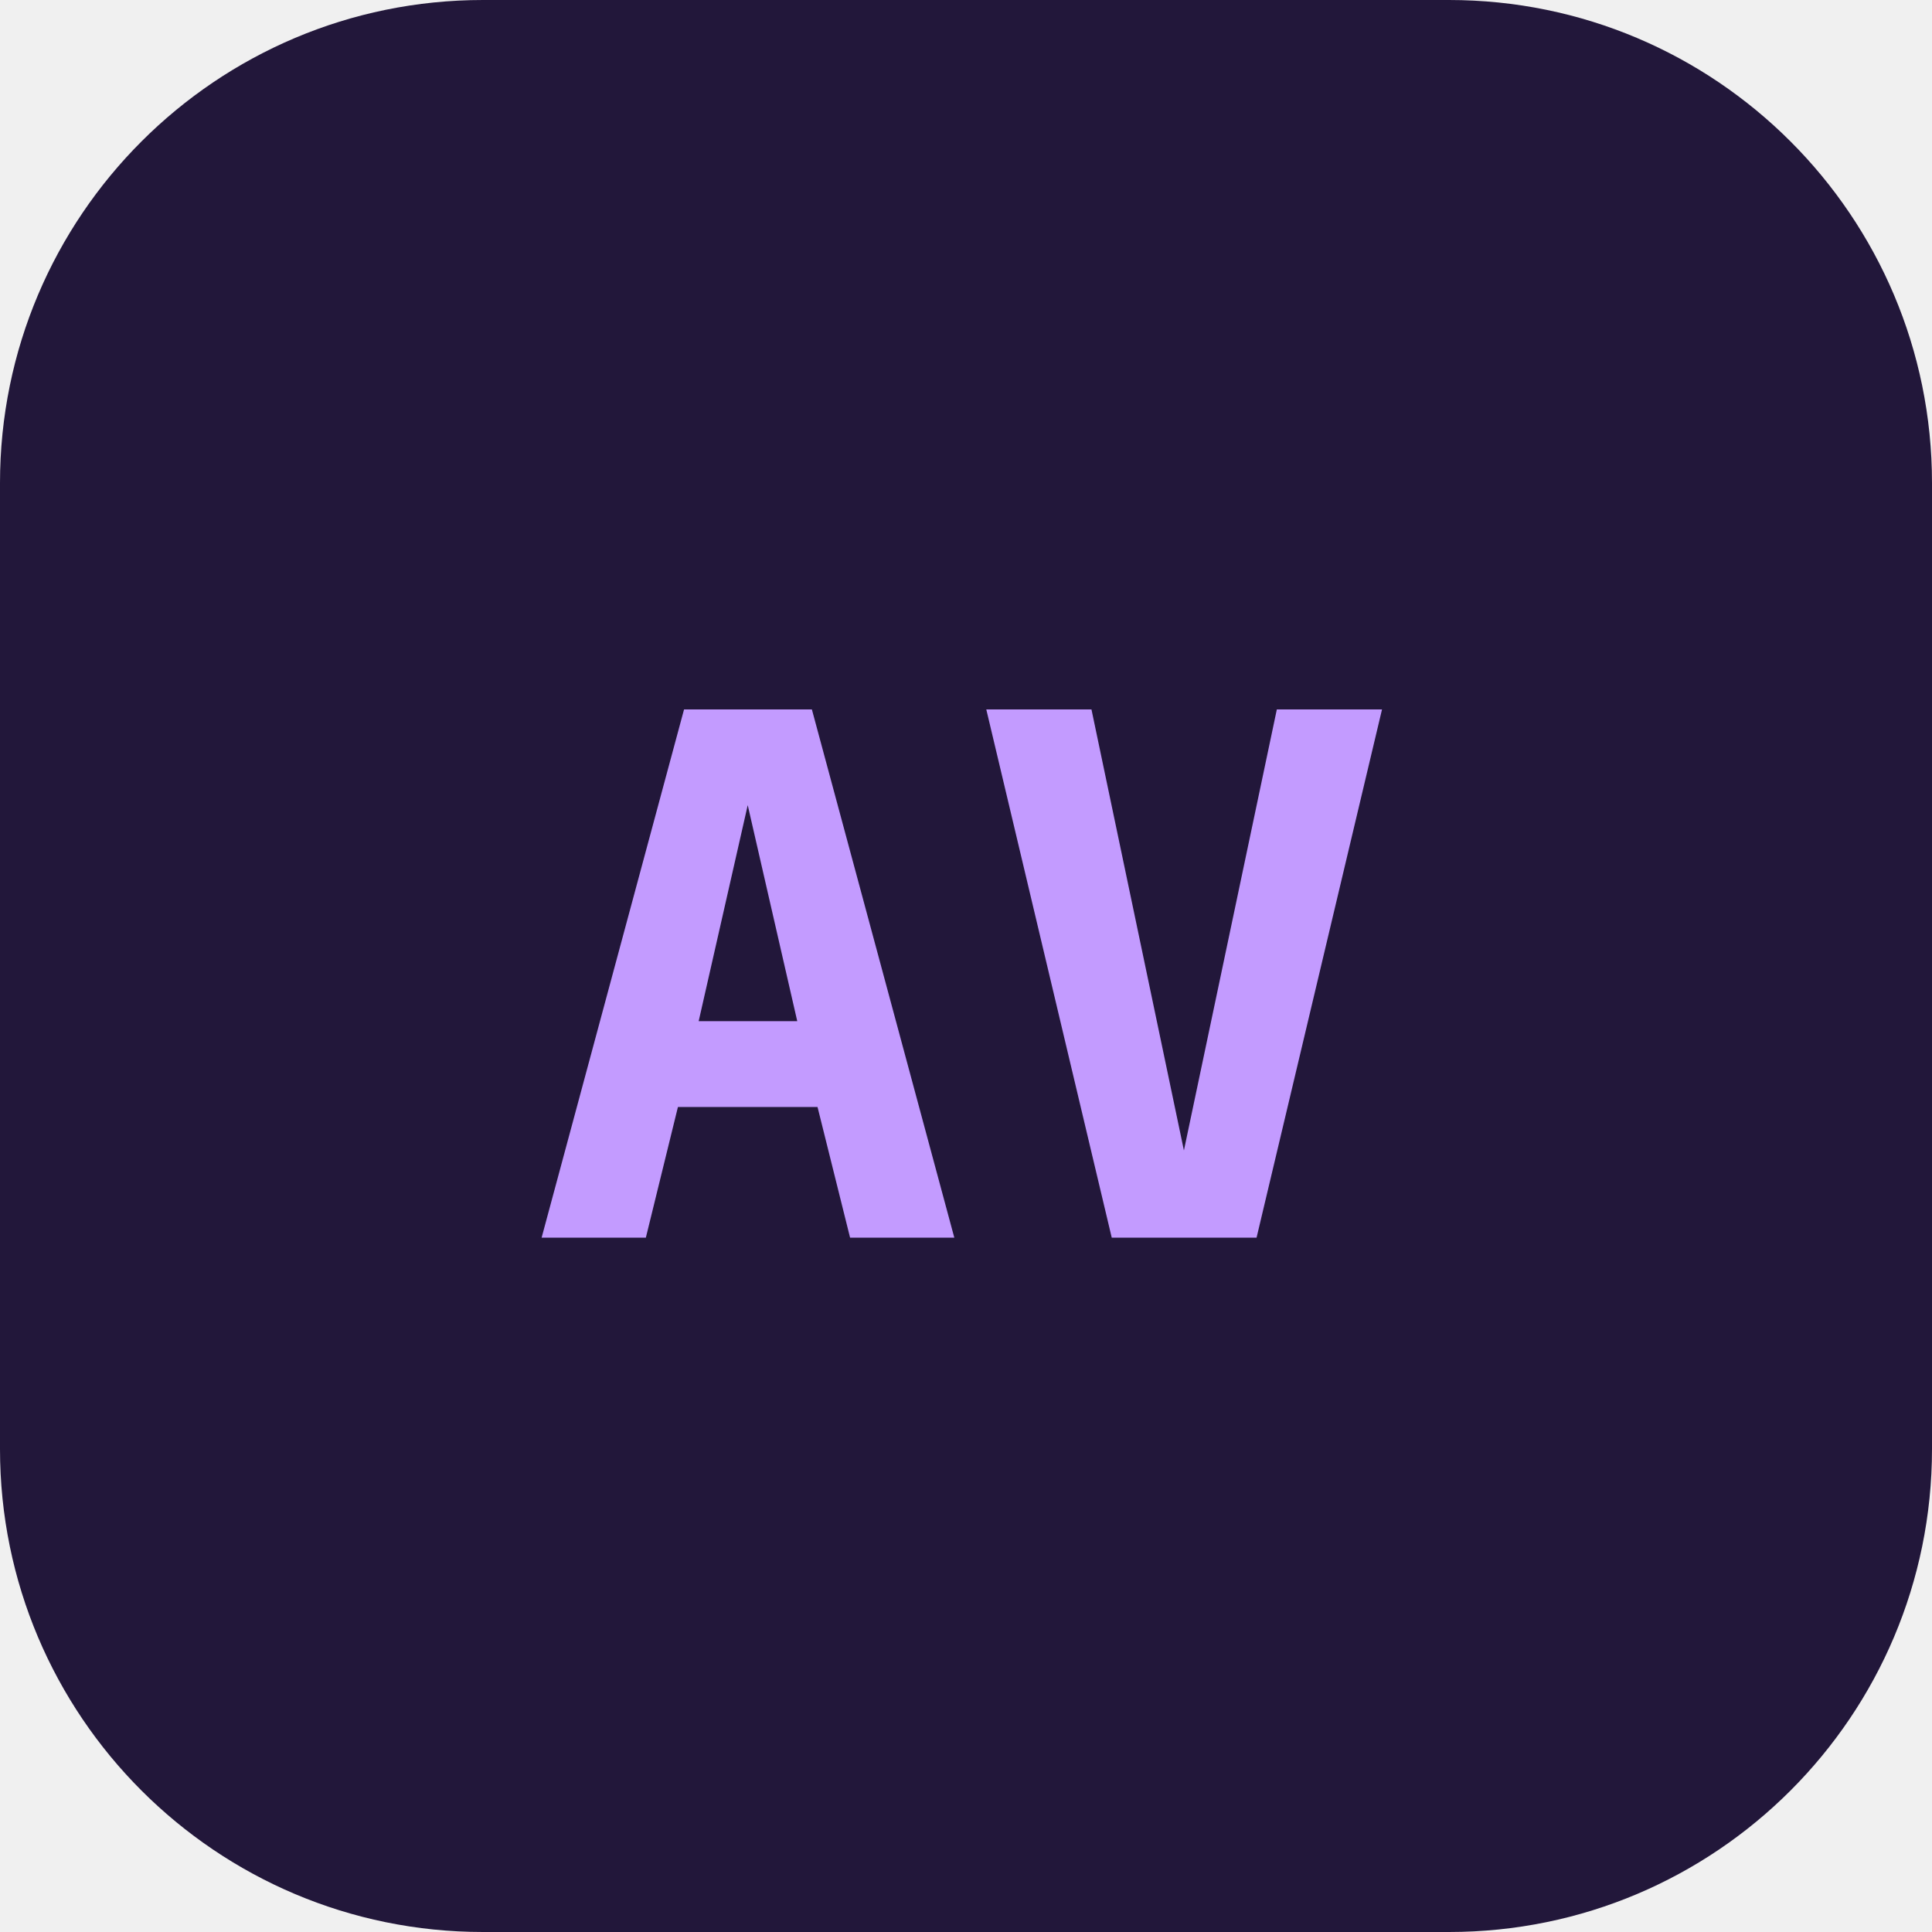
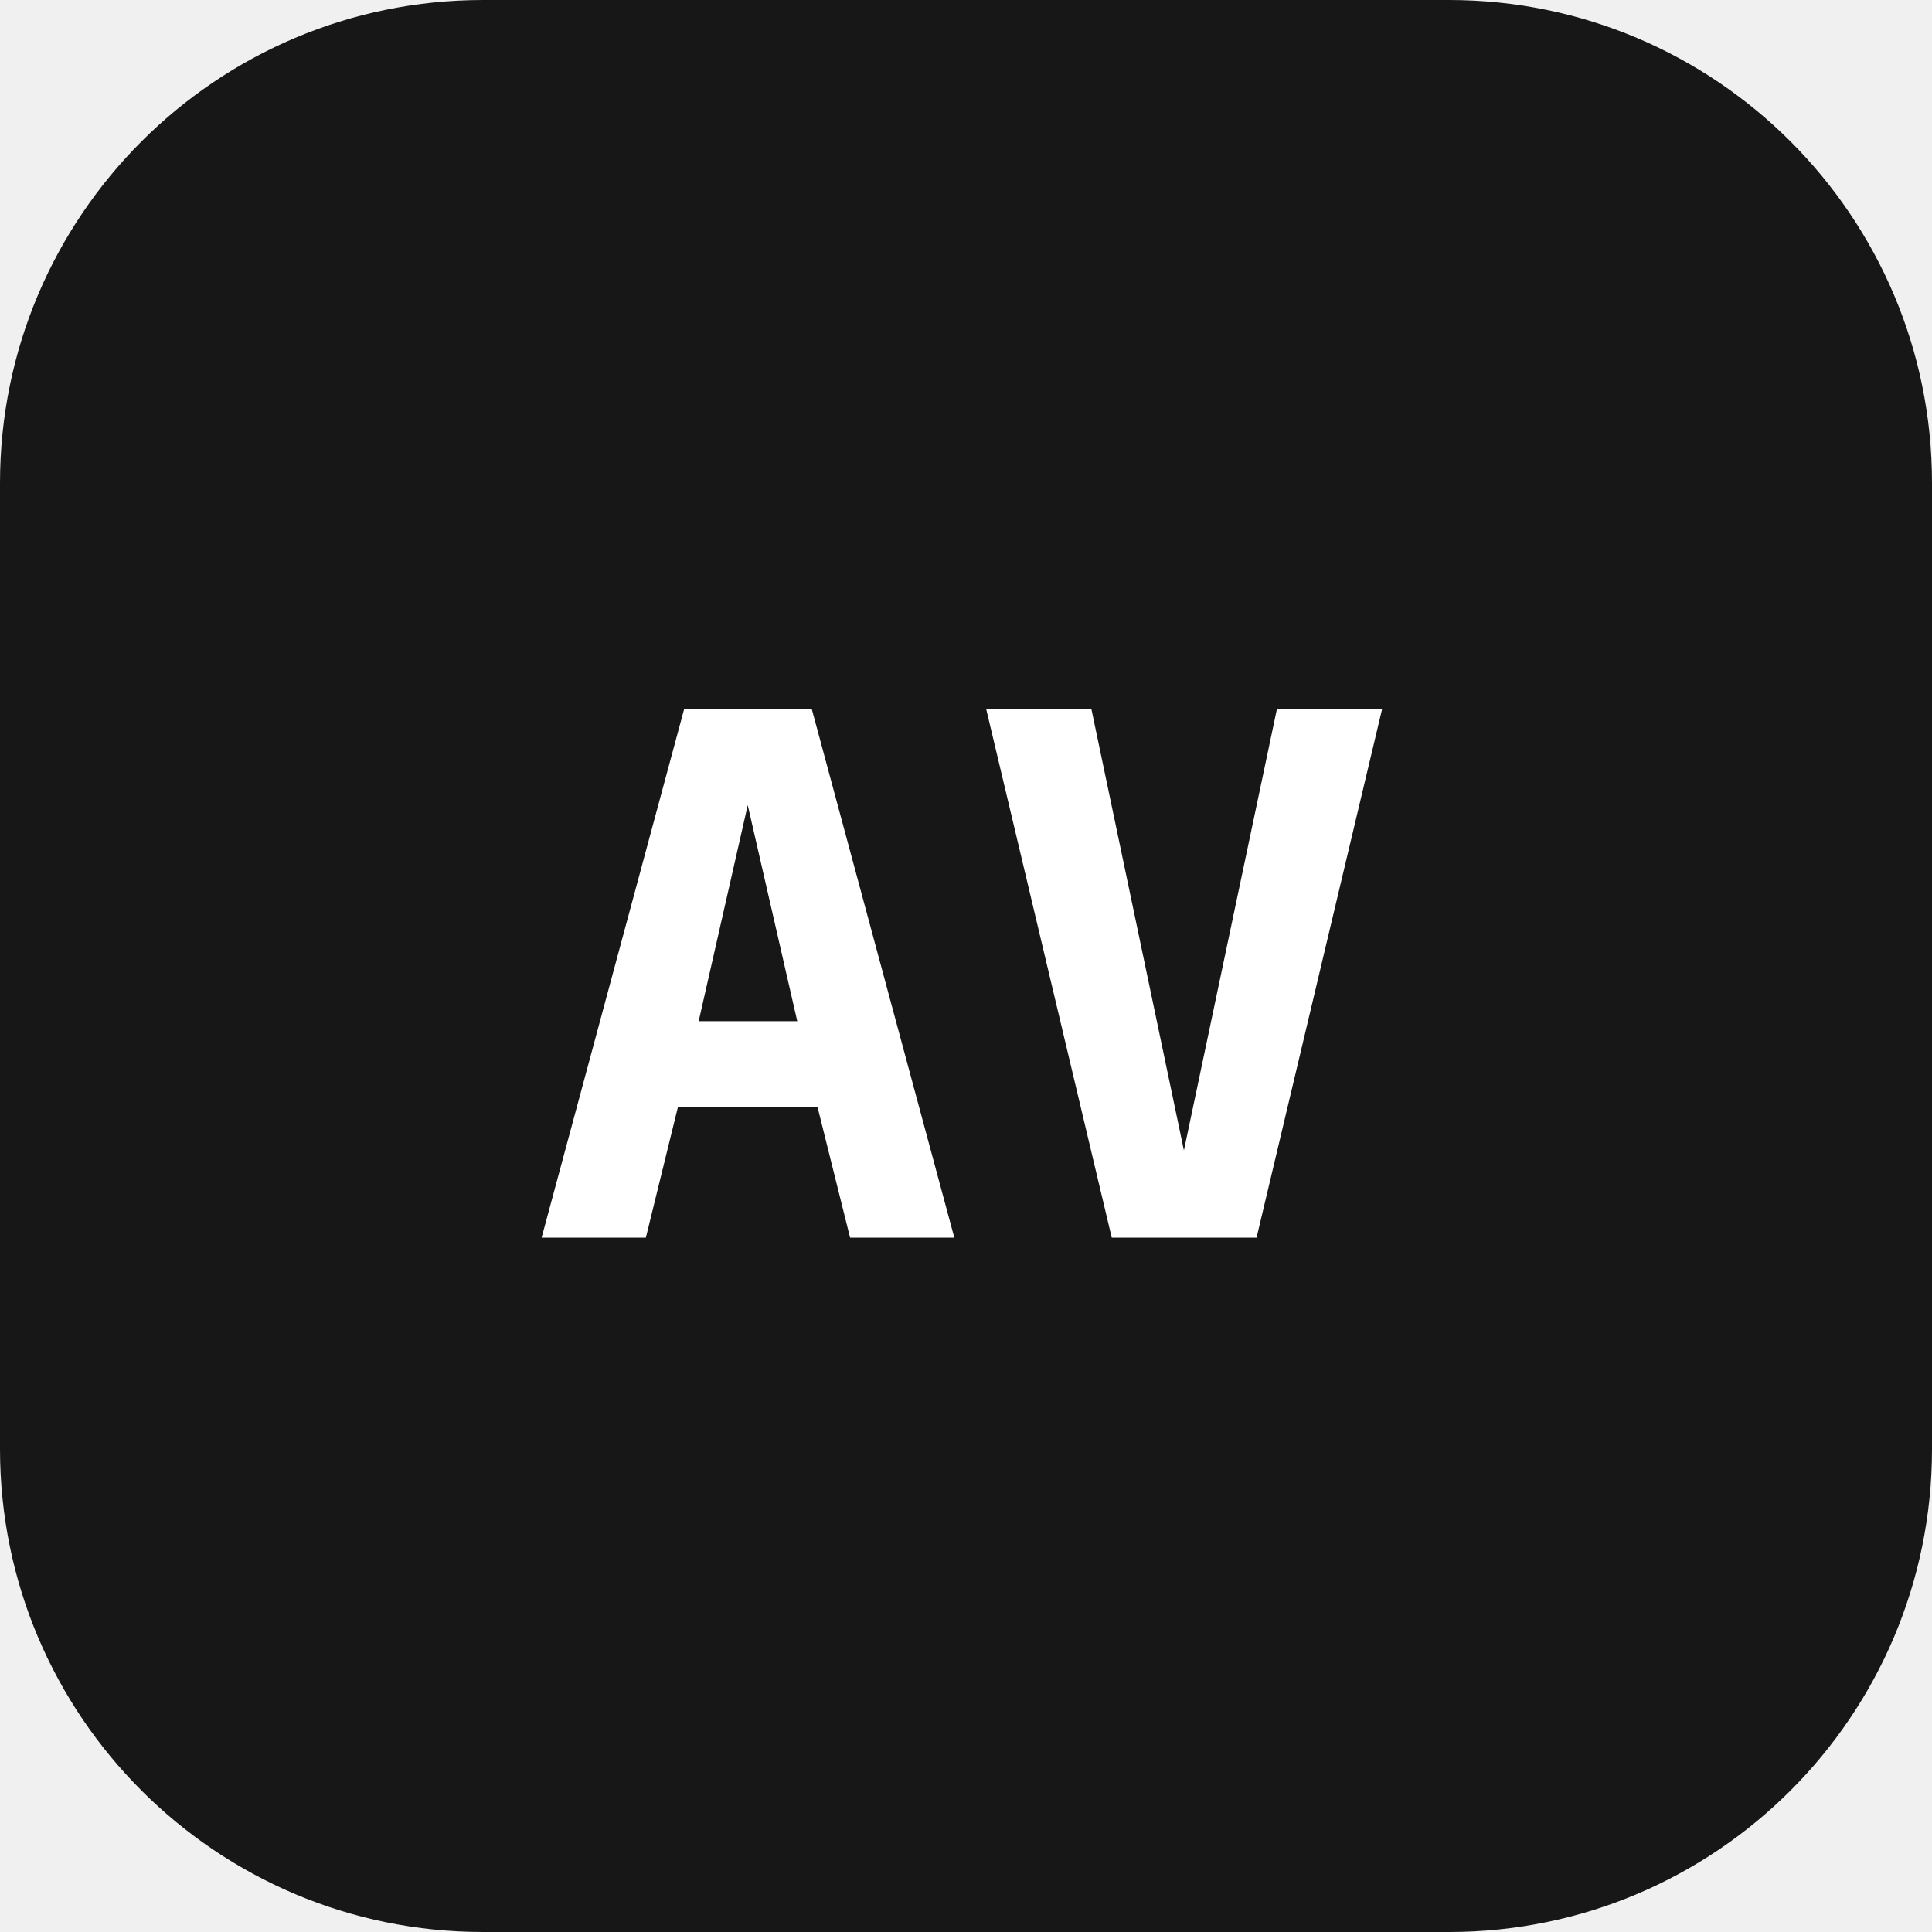
<svg xmlns="http://www.w3.org/2000/svg" viewBox="0 0 64 64">
-   <rect width="64" height="64" rx="16" fill="#22173a" />
-   <text x="32" y="41" font-family="ui-monospace, Menlo, monospace" font-size="24" font-weight="700" fill="#c39bff" text-anchor="middle">AV</text>
+   <rect width="64" height="64" rx="16" fill="#171717" />
+   <text x="32" y="41" font-family="ui-monospace, Menlo, monospace" font-size="24" font-weight="700" fill="#ffffff" text-anchor="middle">AV</text>
</svg>
